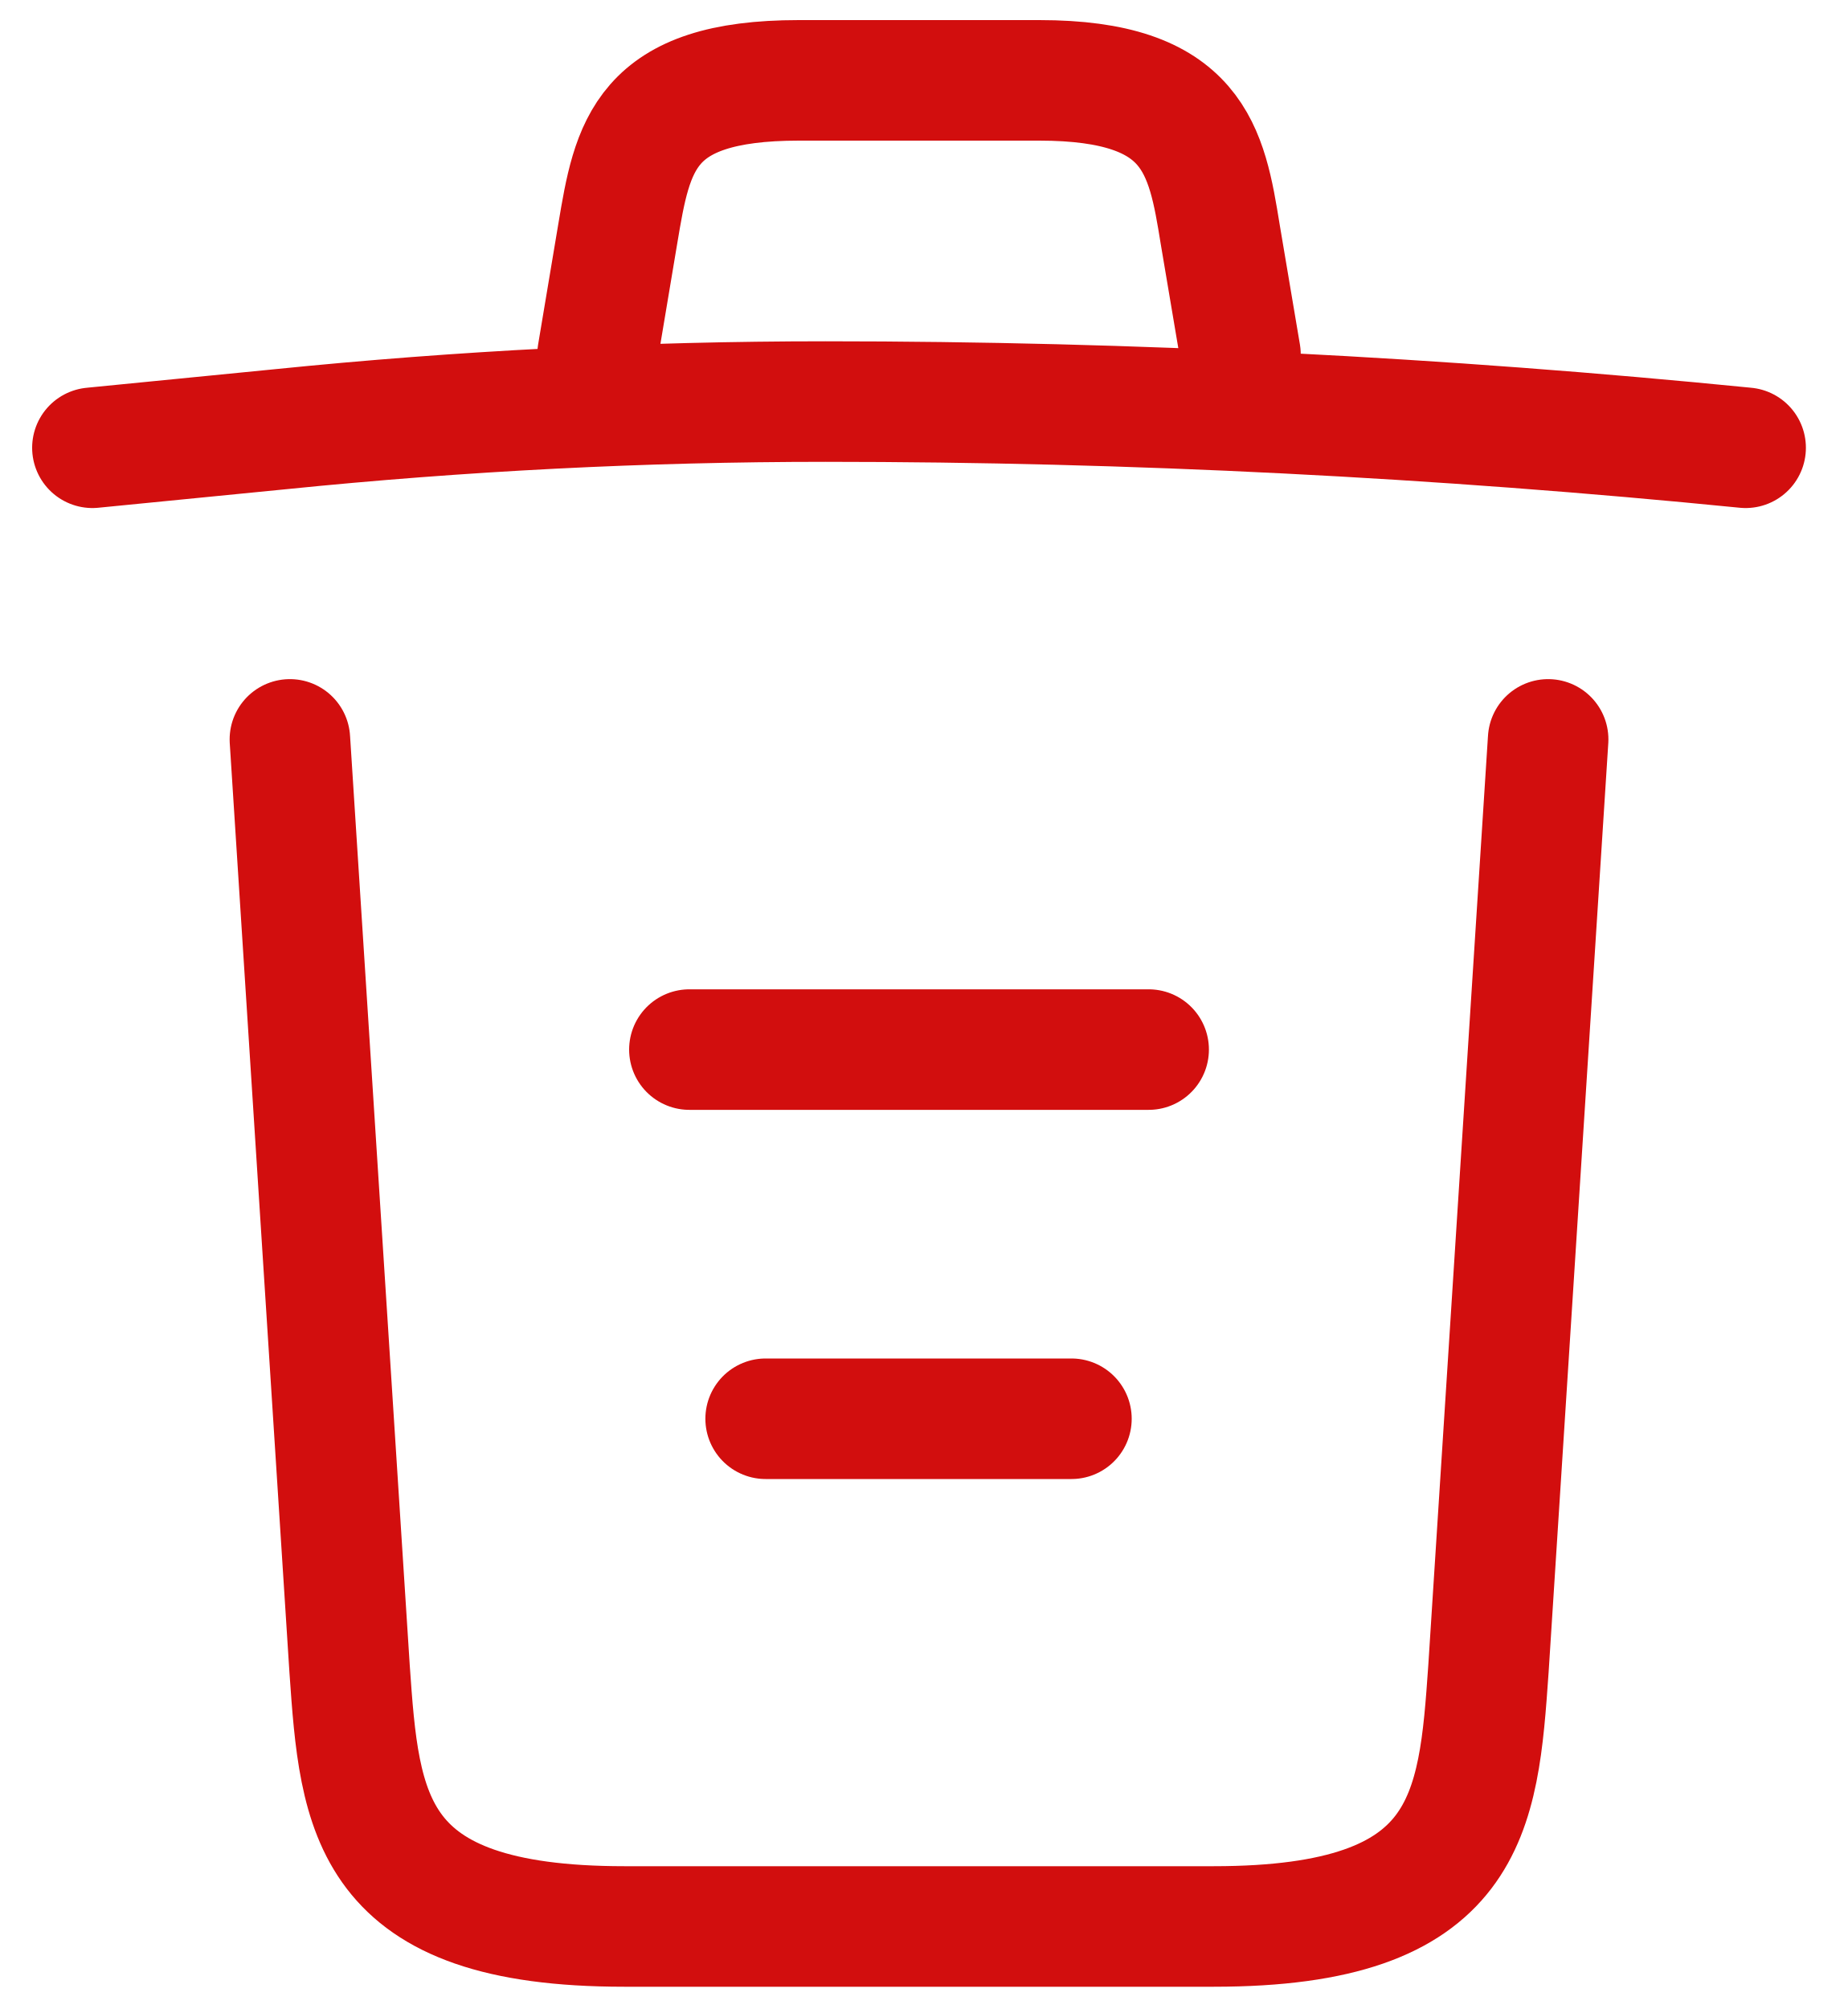
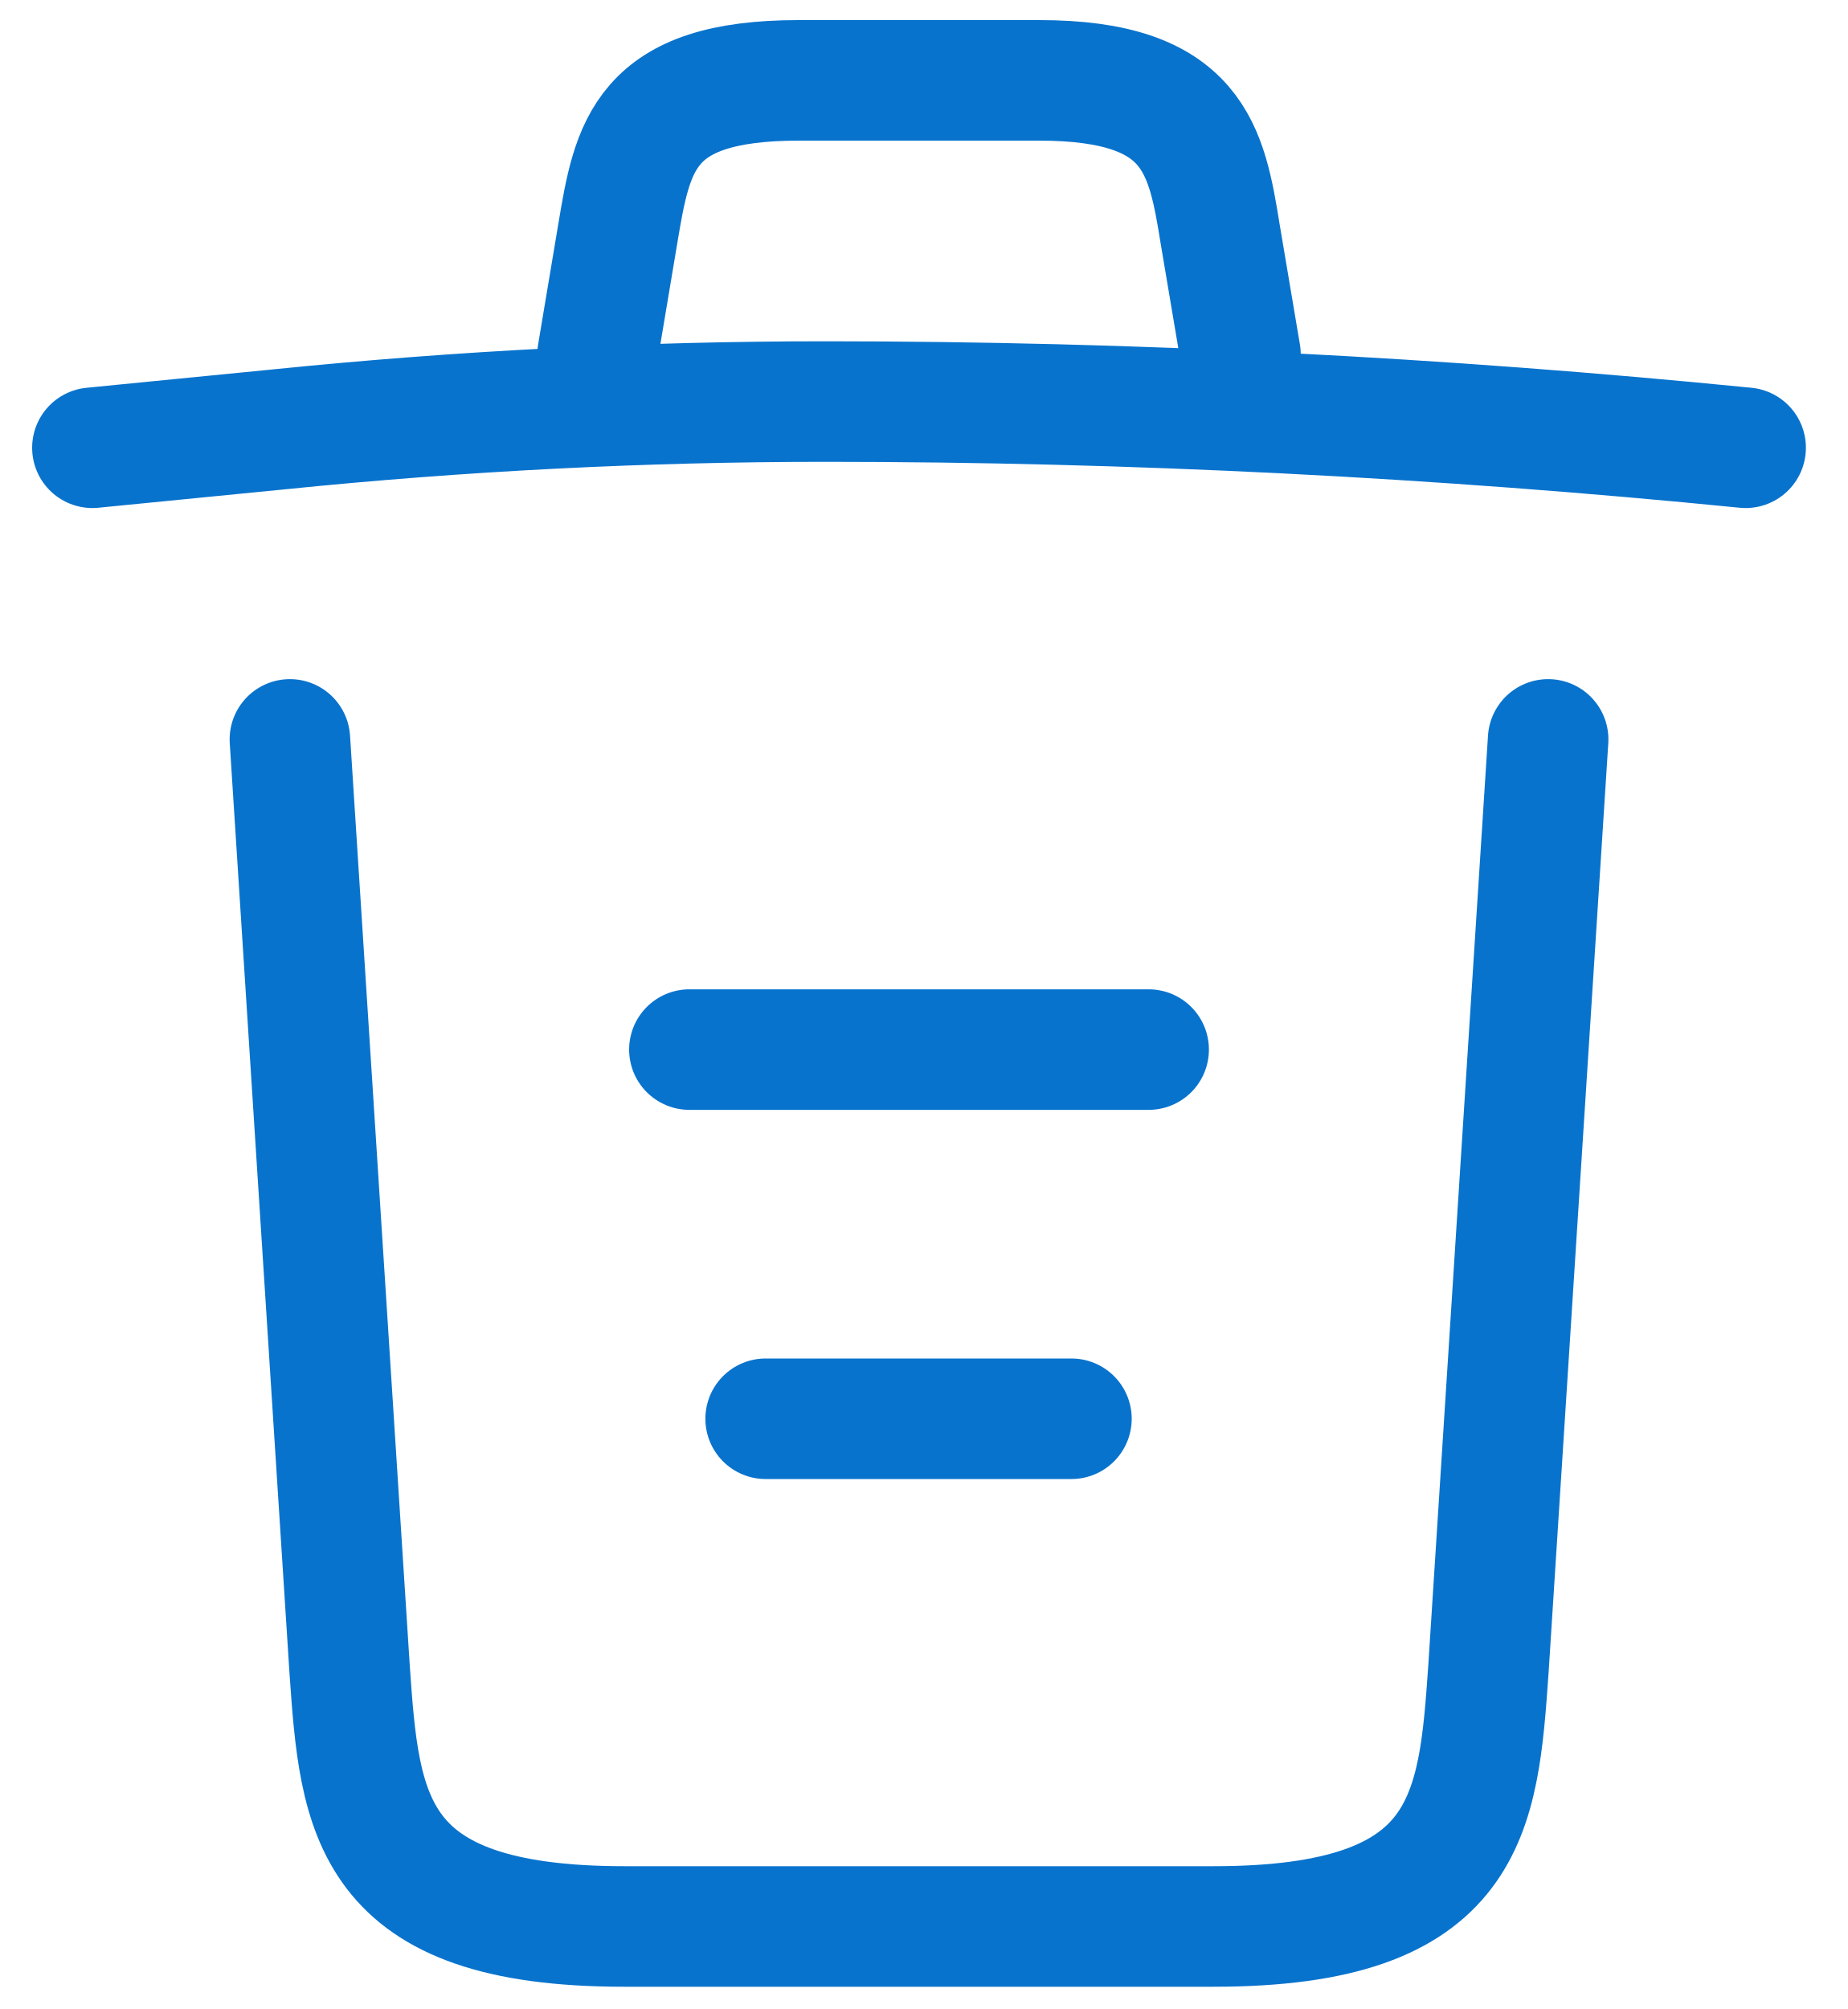
<svg xmlns="http://www.w3.org/2000/svg" width="23" height="25" viewBox="0 0 23 25" fill="none">
-   <path d="M21.726 5.572C17.919 5.193 14.09 4.997 10.272 4.997C8.009 4.997 5.746 5.112 3.482 5.342L1.15 5.572M7.437 4.411L7.689 2.907C7.872 1.816 8.009 1 9.941 1H12.935C14.867 1 15.016 1.861 15.187 2.918L15.439 4.411M19.268 9.201L18.525 20.768C18.399 22.572 18.296 23.973 15.107 23.973H7.769C4.58 23.973 4.477 22.572 4.351 20.768L3.608 9.201M9.529 17.655H13.335M8.58 13.061H14.296" stroke="#D20E0E" stroke-width="1.5" stroke-linecap="round" stroke-linejoin="round" />
+   <path d="M21.726 5.572C17.919 5.193 14.09 4.997 10.272 4.997C8.009 4.997 5.746 5.112 3.482 5.342L1.15 5.572M7.437 4.411L7.689 2.907C7.872 1.816 8.009 1 9.941 1H12.935C14.867 1 15.016 1.861 15.187 2.918L15.439 4.411M19.268 9.201L18.525 20.768C18.399 22.572 18.296 23.973 15.107 23.973H7.769C4.58 23.973 4.477 22.572 4.351 20.768L3.608 9.201M9.529 17.655H13.335M8.58 13.061H14.296" stroke="#0873CD" stroke-width="1.5" stroke-linecap="round" stroke-linejoin="round" />
</svg>
